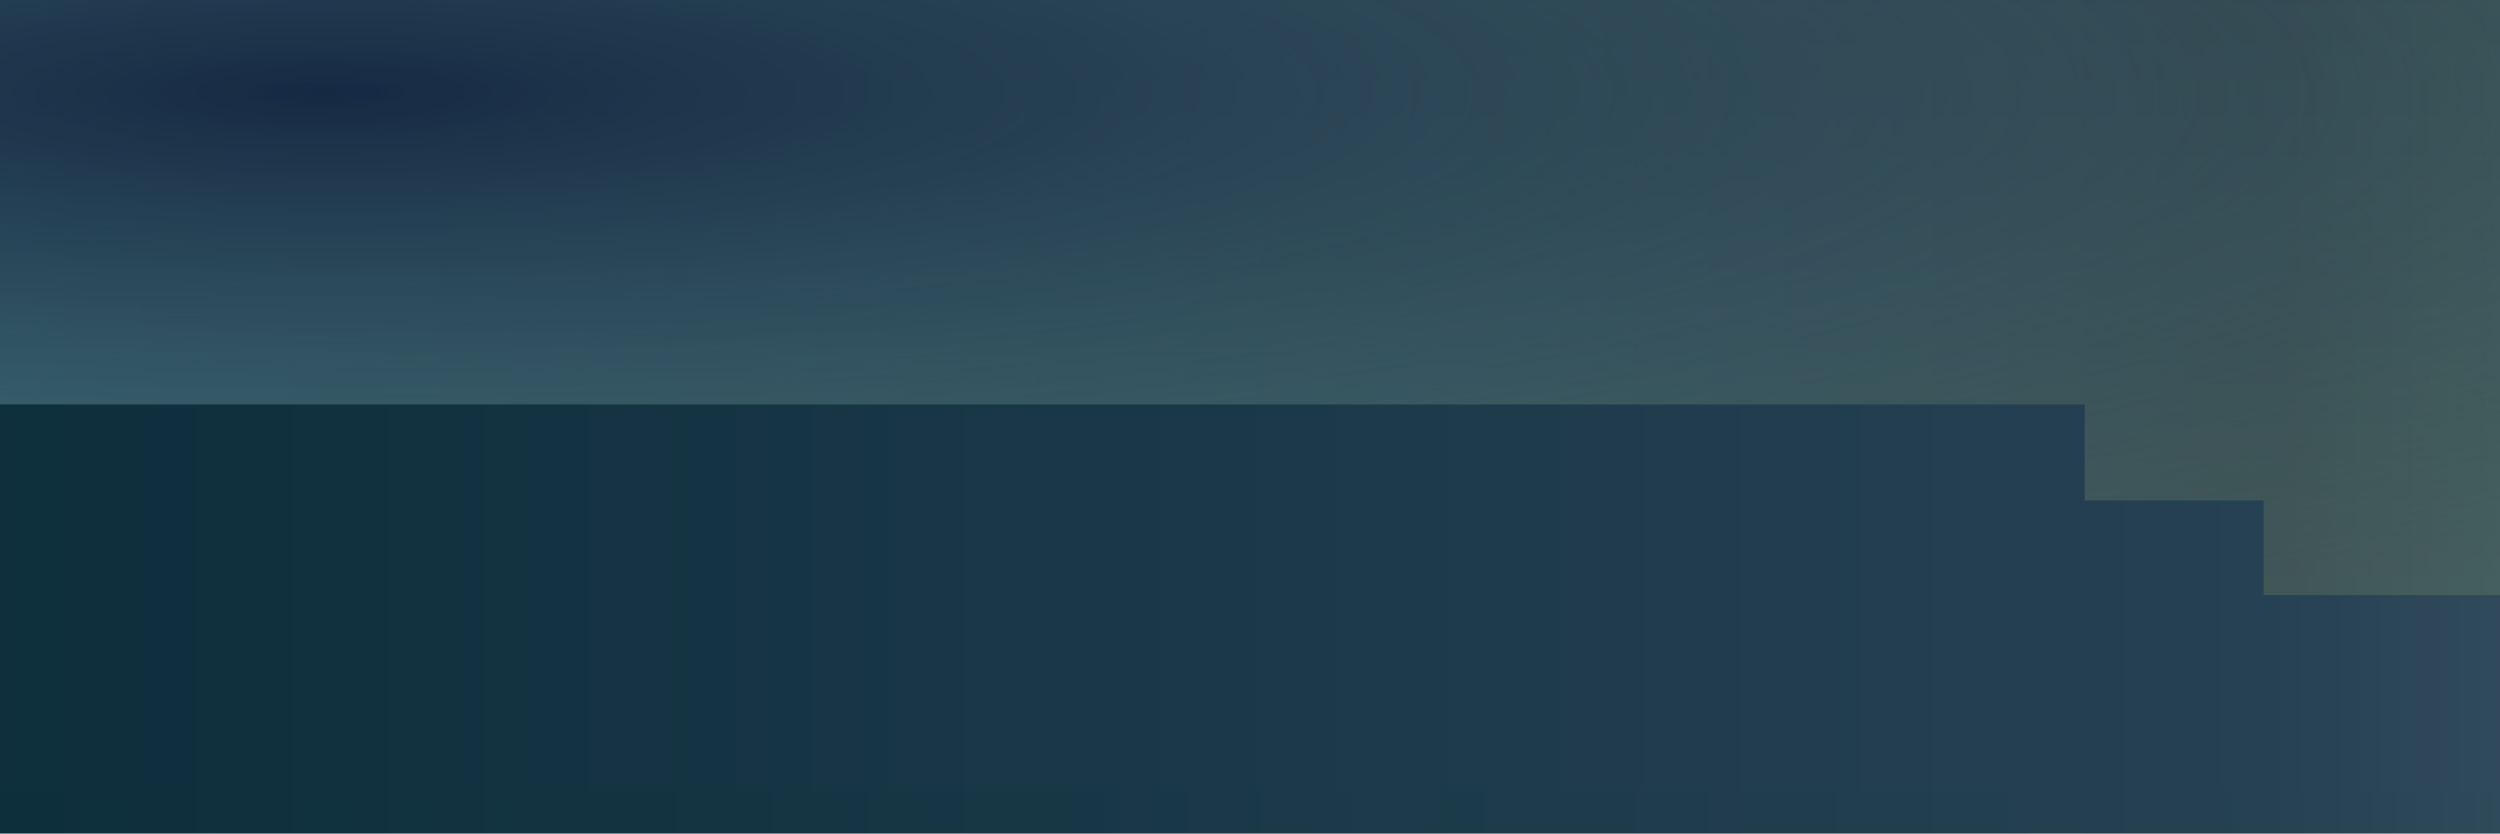
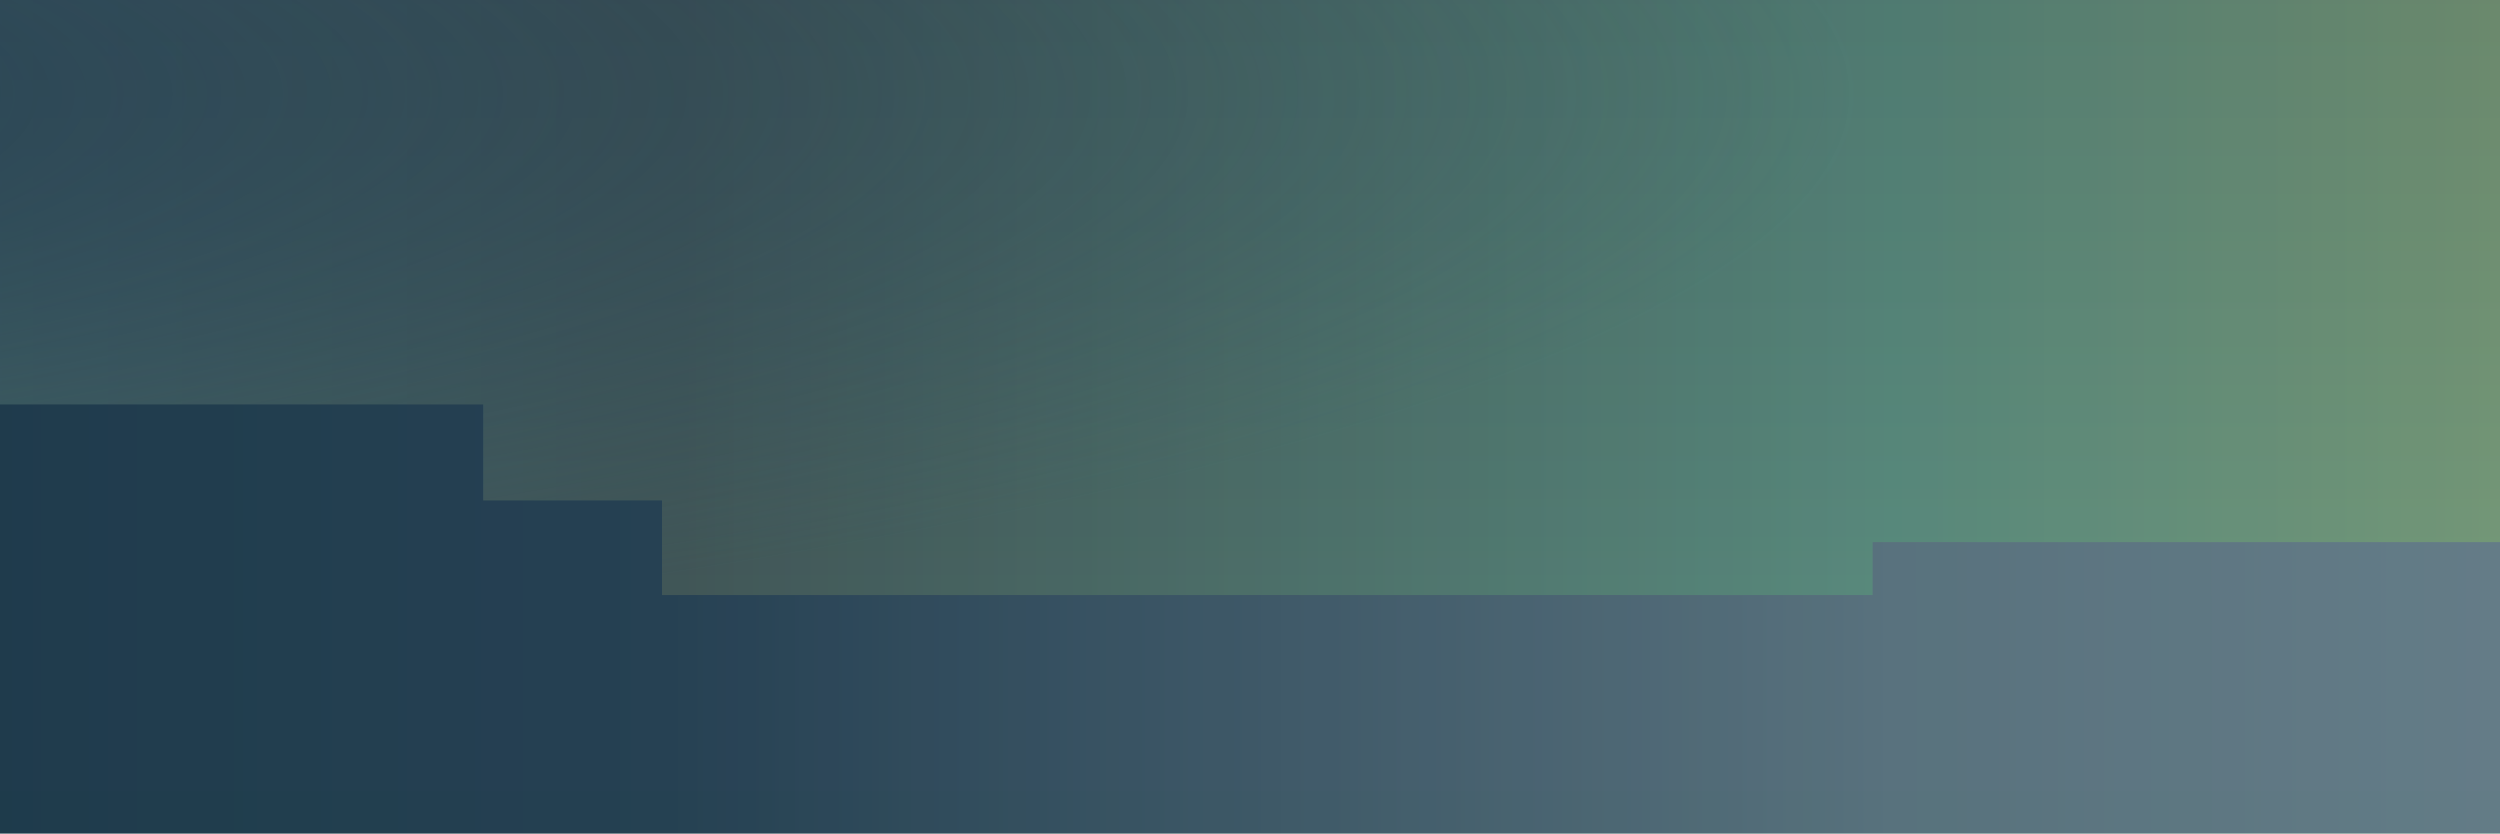
<svg xmlns="http://www.w3.org/2000/svg" width="5340" height="1780" viewBox="0 0 5340 1780" fill="none">
  <g clip-path="url(#clip0)">
-     <path d="M12181 0H0V1780H12181V0Z" fill="url(#paint0_linear)" />
-     <path d="M12181 0H0V1780H12181V0Z" fill="url(#paint1_linear)" fill-opacity="0.2" />
-     <path d="M7437 -1110H-6120V1504H7437V-1110Z" fill="url(#paint2_radial)" />
-     <path d="M0 864H4453V1069H4835V1271H7421V1158H9591V961H10112L10112.5 799H11028V502H12181V1780H0V864Z" fill="url(#paint3_linear)" />
-     <path d="M0 864H4453V1069H4835V1271H7421V1158H9591V961H10112L10112.5 799H11028V502H12181V1780H0V864Z" fill="url(#paint4_linear)" fill-opacity="0.2" />
+     <path d="M8760 0H-3421V1780H8760V0Z" fill="url(#paint0_linear)" />
+     <path d="M8760 0H-3421V1780H8760V0Z" fill="url(#paint1_linear)" fill-opacity="0.2" />
+     <path d="M4016 -1110H-9541V1504H4016V-1110Z" fill="url(#paint2_radial)" />
+     <path d="M-3421 864H1032V1069H1414V1271H4000V1158H6170V961H6691L6691.5 799H7607V502H8760V1780H-3421V864Z" fill="url(#paint3_linear)" />
+     <path d="M-3421 864H1032V1069H1414V1271H4000V1158H6170V961H6691L6691.5 799H7607V502H8760V1780H-3421V864Z" fill="url(#paint4_linear)" fill-opacity="0.2" />
  </g>
  <defs>
-     <linearGradient id="paint0_linear" x1="-102" y1="1780" x2="12181" y2="1780" gradientUnits="userSpaceOnUse">
+     <linearGradient id="paint0_linear" x1="-3523" y1="1780" x2="8760" y2="1780" gradientUnits="userSpaceOnUse">
      <stop stop-color="#3F6C75" />
      <stop offset="0.403" stop-color="#3F4D4D" />
      <stop offset="0.616" stop-color="#5D8E7C" />
      <stop offset="1" stop-color="#D9D068" />
    </linearGradient>
-     <linearGradient id="paint1_linear" x1="6090.5" y1="0" x2="6090.5" y2="1269.5" gradientUnits="userSpaceOnUse">
+     <linearGradient id="paint1_linear" x1="2669.5" y1="0" x2="2669.5" y2="1269.5" gradientUnits="userSpaceOnUse">
      <stop stop-color="#172A44" />
      <stop offset="1" stop-color="#47787E" />
    </linearGradient>
-     <radialGradient id="paint2_radial" cx="0" cy="0" r="1" gradientUnits="userSpaceOnUse" gradientTransform="translate(660.04 195.461) rotate(90.0674) scale(1308.54 6786.49)">
+     <radialGradient id="paint2_radial" cx="0" cy="0" r="1" gradientUnits="userSpaceOnUse" gradientTransform="translate(-2760.96 195.461) rotate(90.0674) scale(1308.54 6786.49)">
      <stop stop-color="#162943" />
      <stop offset="1" stop-color="#406C75" stop-opacity="0" />
    </radialGradient>
-     <linearGradient id="paint3_linear" x1="-102" y1="1780" x2="12181" y2="1780" gradientUnits="userSpaceOnUse">
+     <linearGradient id="paint3_linear" x1="-3523" y1="1780" x2="8760" y2="1780" gradientUnits="userSpaceOnUse">
      <stop stop-color="#0D2E3B" />
      <stop offset="0.403" stop-color="#2C4659" />
      <stop offset="0.616" stop-color="#6B838E" />
      <stop offset="1" stop-color="#9FB2BB" />
    </linearGradient>
-     <linearGradient id="paint4_linear" x1="6090.5" y1="502" x2="6090.5" y2="1780" gradientUnits="userSpaceOnUse">
+     <linearGradient id="paint4_linear" x1="2669.5" y1="502" x2="2669.5" y2="1780" gradientUnits="userSpaceOnUse">
      <stop stop-color="#132B40" />
      <stop offset="1" stop-color="#0C2D39" />
    </linearGradient>
    <clipPath id="clip0">
-       <rect width="12181" height="1780" fill="white" />
+       <rect width="12181" height="1780" fill="white" transform="translate(-3421)" />
    </clipPath>
  </defs>
</svg>
